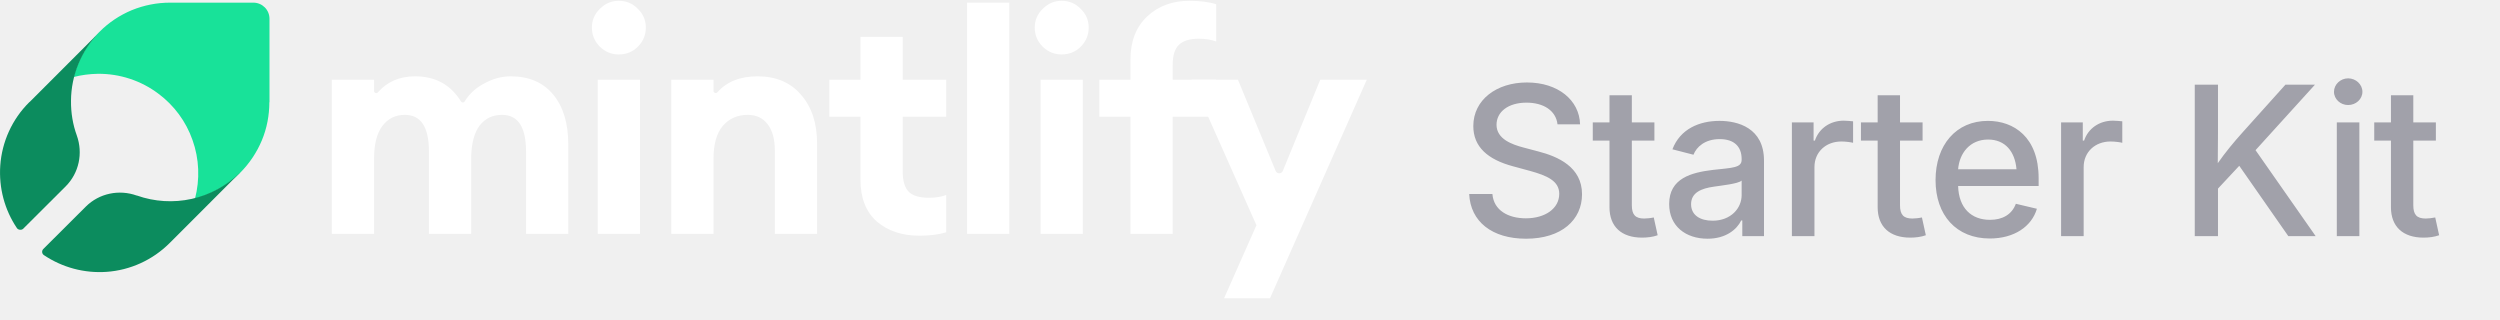
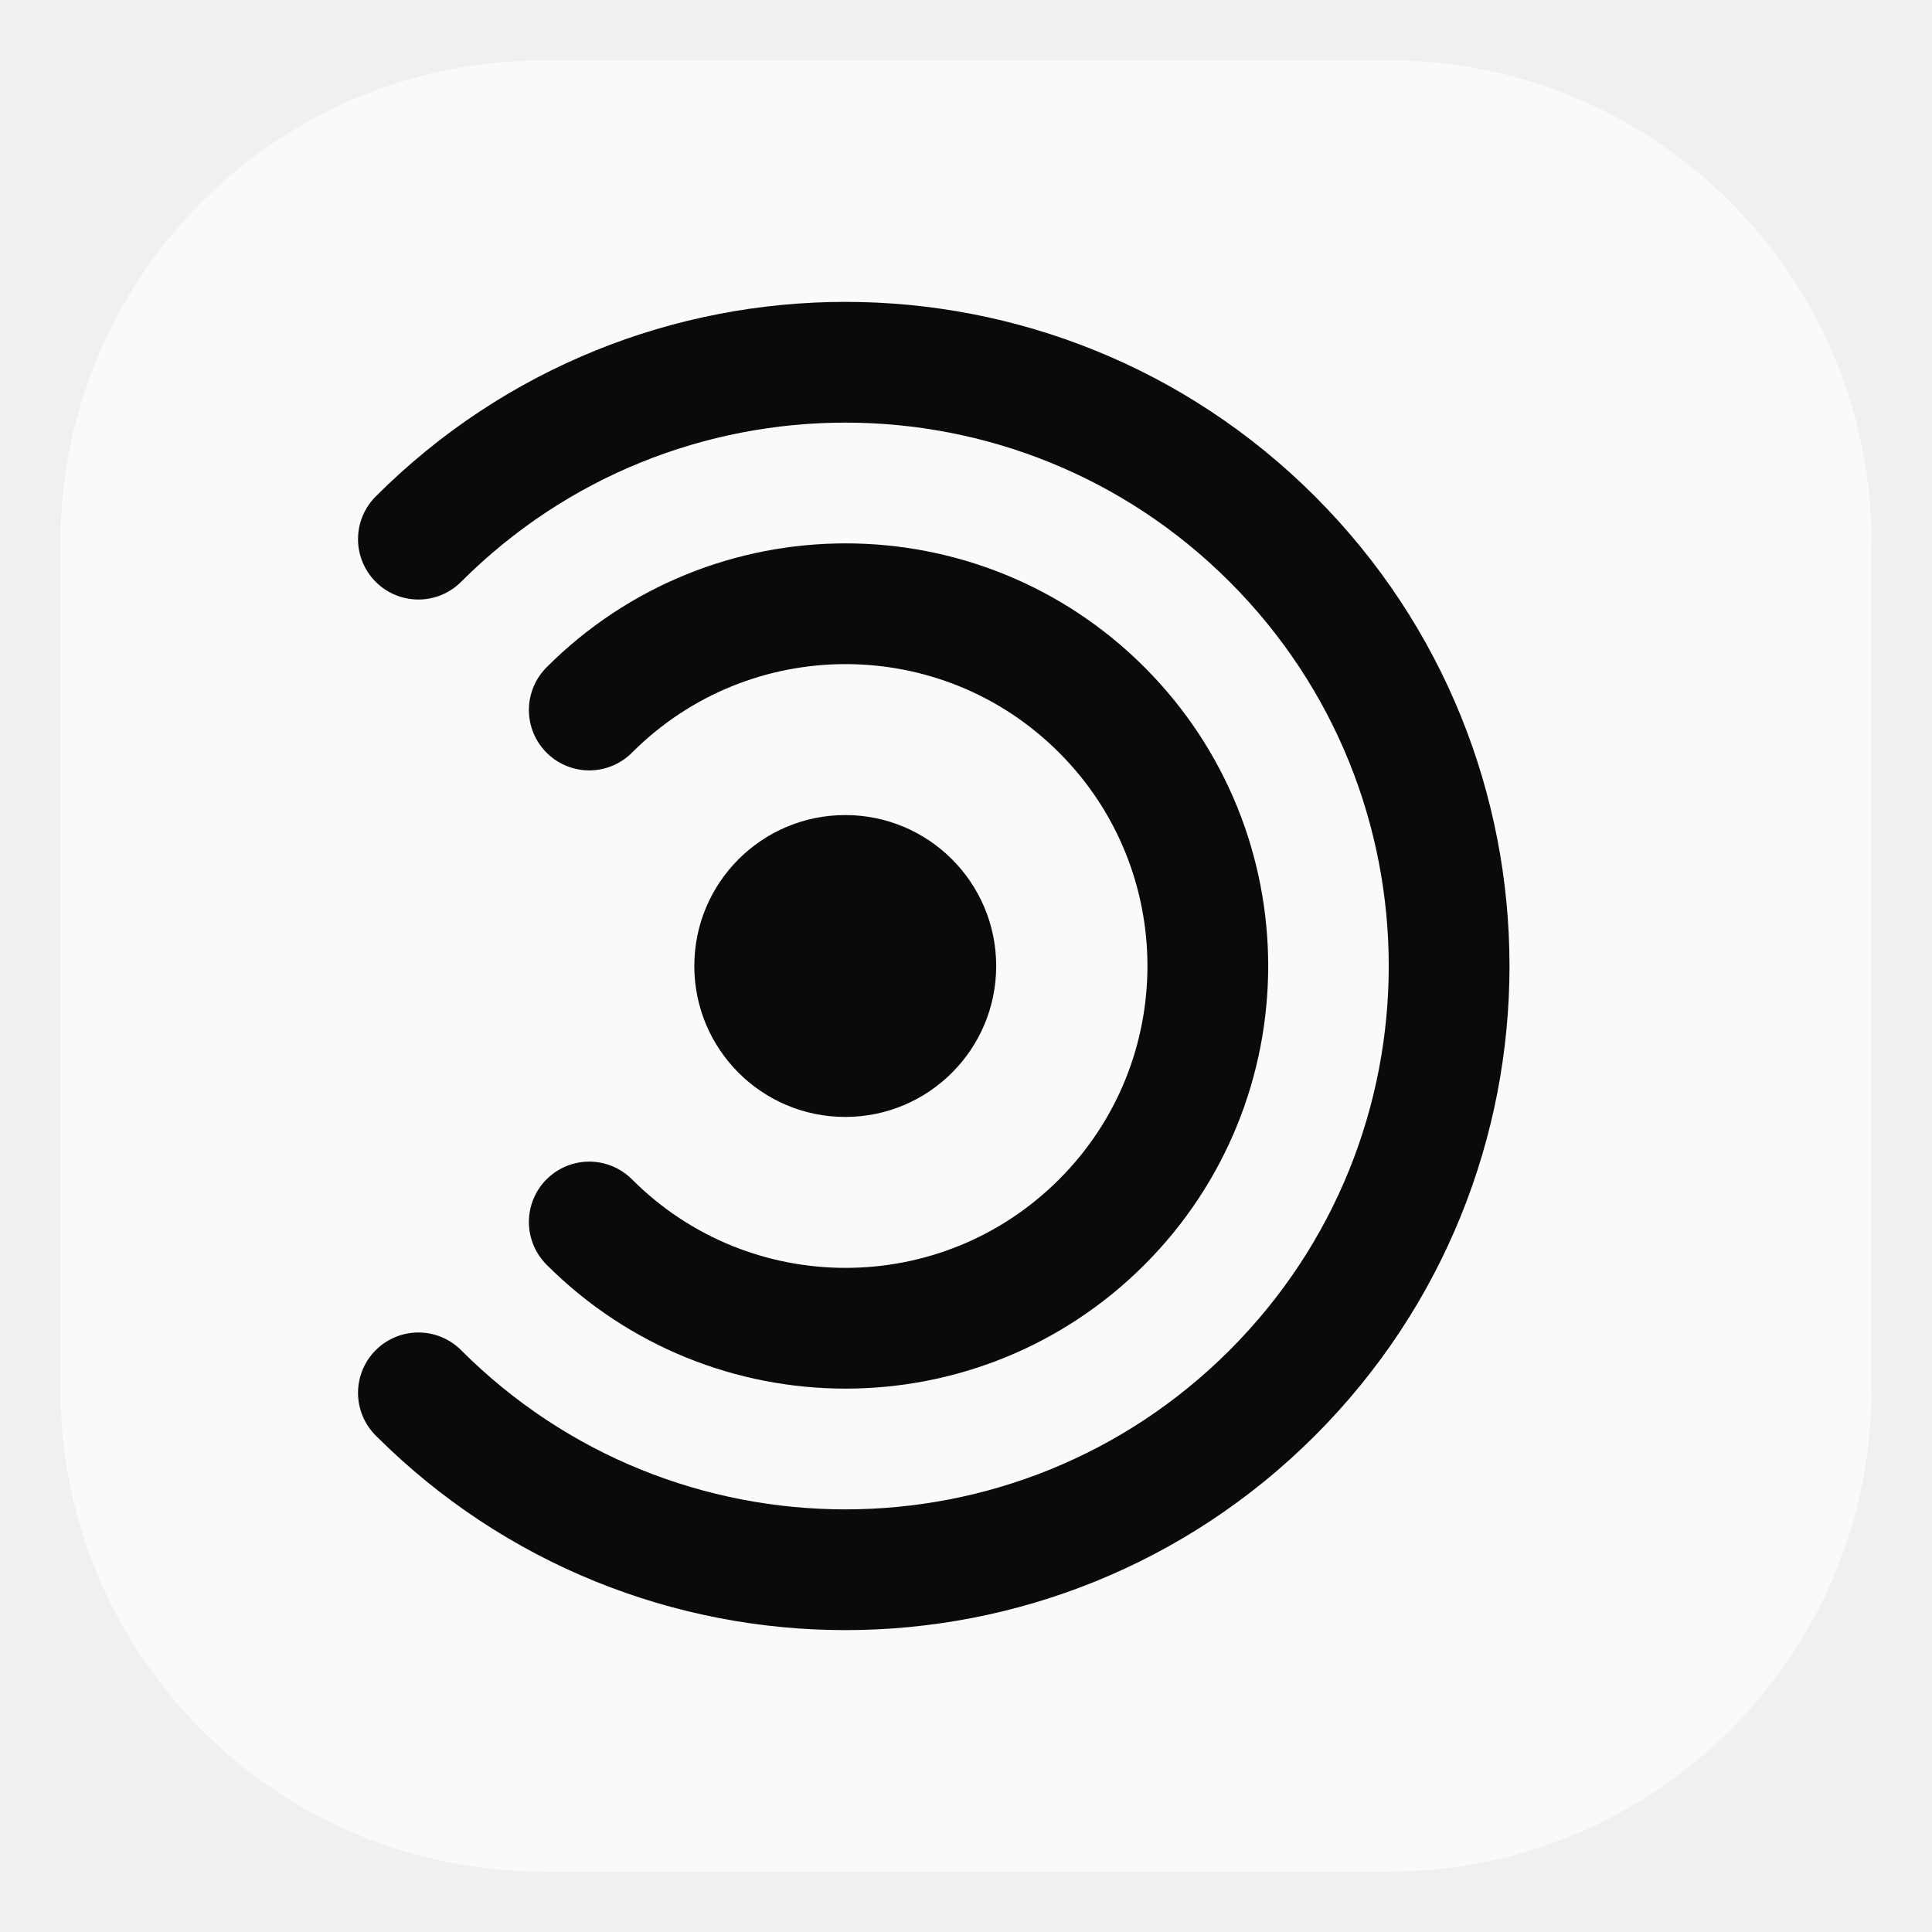
- <svg xmlns="http://www.w3.org/2000/svg" width="180" height="23" viewBox="0 0 180 23" fill="none">
-   <path d="M91.44 21.476H88.133L90.464 16.216L85.802 5.74H89.132L91.847 12.307C91.943 12.536 92.268 12.536 92.362 12.306L95.058 5.74H98.409L91.44 21.476Z" fill="white" />
-   <path d="M81.393 16.837V8.403H79.152V5.74H81.393V4.297C81.393 2.98 81.792 1.944 82.592 1.19C83.391 0.435 84.404 0.058 85.633 0.058C86.387 0.058 87.031 0.139 87.564 0.302V2.988C87.208 2.854 86.794 2.788 86.32 2.788C85.655 2.788 85.174 2.936 84.878 3.232C84.582 3.513 84.434 3.994 84.434 4.674V5.74H87.564V8.403H84.434V16.837H81.393Z" fill="white" />
-   <path d="M76.433 3.92C75.915 3.92 75.463 3.735 75.079 3.365C74.694 2.98 74.502 2.521 74.502 1.989C74.502 1.456 74.694 1.005 75.079 0.635C75.463 0.25 75.915 0.058 76.433 0.058C76.98 0.058 77.438 0.25 77.809 0.635C78.193 1.005 78.386 1.456 78.386 1.989C78.386 2.521 78.193 2.98 77.809 3.365C77.438 3.735 76.98 3.92 76.433 3.92ZM74.924 16.837V5.74H77.964V16.837H74.924Z" fill="white" />
-   <path d="M69.628 16.837V0.191H72.669V16.837H69.628Z" fill="white" />
-   <path d="M66.194 16.97C64.951 16.97 63.93 16.63 63.131 15.949C62.347 15.254 61.955 14.255 61.955 12.953V8.403H59.713V5.74H61.955V2.655H64.995V5.74H68.125V8.403H64.995V12.354C64.995 13.034 65.143 13.523 65.439 13.819C65.735 14.1 66.216 14.24 66.882 14.24C67.355 14.24 67.769 14.174 68.125 14.04V16.726C67.592 16.889 66.948 16.97 66.194 16.97Z" fill="white" />
-   <path d="M48.332 16.837V5.74H51.373V6.551C51.373 6.688 51.559 6.748 51.65 6.646C52.328 5.879 53.293 5.495 54.546 5.495C55.878 5.495 56.921 5.939 57.676 6.827C58.445 7.7 58.83 8.869 58.83 10.334V16.837H55.789V10.844C55.789 10.03 55.619 9.402 55.279 8.958C54.939 8.499 54.458 8.27 53.836 8.27C53.096 8.27 52.497 8.536 52.038 9.069C51.594 9.601 51.373 10.386 51.373 11.421V16.837H48.332Z" fill="white" />
-   <path d="M44.547 3.92C44.029 3.92 43.578 3.735 43.193 3.365C42.809 2.98 42.616 2.521 42.616 1.989C42.616 1.456 42.809 1.005 43.193 0.635C43.578 0.25 44.029 0.058 44.547 0.058C45.095 0.058 45.553 0.25 45.923 0.635C46.308 1.005 46.5 1.456 46.5 1.989C46.5 2.521 46.308 2.98 45.923 3.365C45.553 3.735 45.095 3.92 44.547 3.92ZM43.038 16.837V5.74H46.079V16.837H43.038Z" fill="white" />
-   <path d="M37.875 16.837V10.911C37.875 9.15 37.298 8.27 36.144 8.27C35.478 8.27 34.945 8.521 34.546 9.024C34.161 9.527 33.954 10.275 33.924 11.266V16.837H30.884V10.911C30.884 9.15 30.306 8.27 29.152 8.27C28.472 8.27 27.932 8.536 27.532 9.069C27.133 9.601 26.933 10.386 26.933 11.421V16.837H23.892V5.74H26.933V6.559C26.933 6.695 27.116 6.755 27.206 6.652C27.878 5.881 28.771 5.495 29.885 5.495C31.349 5.495 32.452 6.1 33.193 7.309C33.252 7.404 33.395 7.403 33.454 7.307C33.774 6.78 34.219 6.361 34.79 6.05C35.441 5.68 36.099 5.495 36.765 5.495C38.082 5.495 39.103 5.932 39.828 6.805C40.553 7.678 40.916 8.876 40.916 10.4V16.837H37.875Z" fill="white" />
-   <path d="M19.403 7.362V1.35C19.403 0.705 18.879 0.191 18.244 0.191H12.235C11.291 0.191 10.357 0.378 9.487 0.733C8.618 1.098 7.824 1.621 7.16 2.295L7.114 2.341C6.235 3.23 5.609 4.333 5.291 5.548C5.861 5.399 6.45 5.324 7.039 5.314C8.609 5.296 10.151 5.801 11.403 6.745C12.534 7.586 13.394 8.746 13.861 10.083C14.347 11.438 14.403 12.916 14.039 14.309C15.244 13.991 16.356 13.364 17.244 12.486L17.291 12.439C17.954 11.775 18.487 10.98 18.851 10.111C19.216 9.241 19.393 8.306 19.393 7.362H19.403Z" fill="#18E299" />
-   <path d="M5.112 7.26C5.121 5.416 5.857 3.646 7.151 2.324L2.151 7.326C2.133 7.344 2.114 7.354 2.095 7.372C0.876 8.583 0.14 10.204 0.019 11.918C-0.092 13.52 0.327 15.103 1.22 16.426C1.306 16.552 1.537 16.593 1.667 16.472L4.73 13.417C5.689 12.458 5.987 11.033 5.531 9.757C5.242 8.965 5.103 8.117 5.112 7.26Z" fill="#0C8C5E" />
-   <path d="M17.262 12.44C16.303 13.38 15.102 14.032 13.799 14.321C12.486 14.61 11.127 14.526 9.861 14.079C9.861 14.079 9.851 14.079 9.842 14.079C8.567 13.622 7.142 13.921 6.183 14.871L3.12 17.926C2.99 18.056 3.009 18.27 3.167 18.373C4.489 19.258 6.072 19.686 7.673 19.574C9.386 19.453 10.997 18.717 12.216 17.497L12.263 17.451L17.262 12.449V12.44Z" fill="#0C8C5E" />
-   <text x="105" y="17" font-family="Inter, ui-sans-serif, system-ui, -apple-system, sans-serif" font-size="15" font-weight="500" fill="#A1A1AA" letter-spacing="-0.01em">Starter Kit</text>
+ <svg xmlns="http://www.w3.org/2000/svg" width="32" height="32" viewBox="0 0 32 32" fill="none" role="img" aria-label="murmurvault">
+   <rect x="1" y="1" width="30" height="30" rx="8" fill="#fafafa" />
+   <circle cx="14" cy="16" r="2.5" fill="#0a0a0a" />
+   <g stroke="#0a0a0a" stroke-width="2" fill="none" stroke-linecap="round">
+     <path d="M9.76 11.76 A6 6 0 1 1 9.76 20.24" />
+     <path d="M6.93 8.93 A10 10 0 1 1 6.93 23.07" />
+   </g>
</svg>
